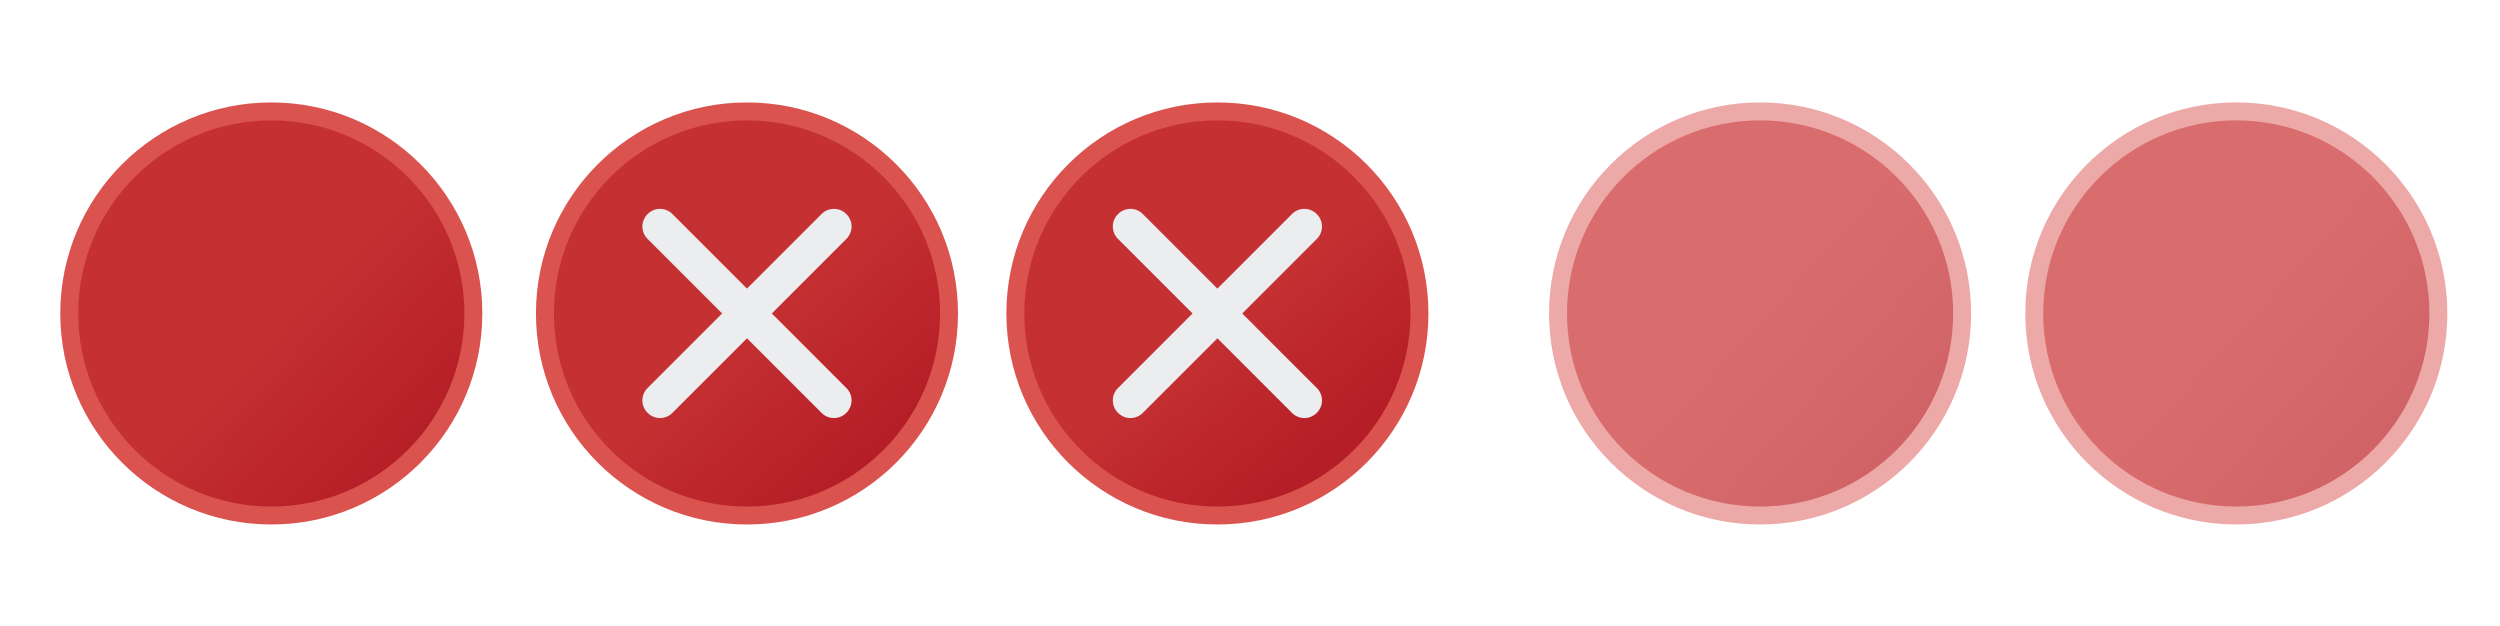
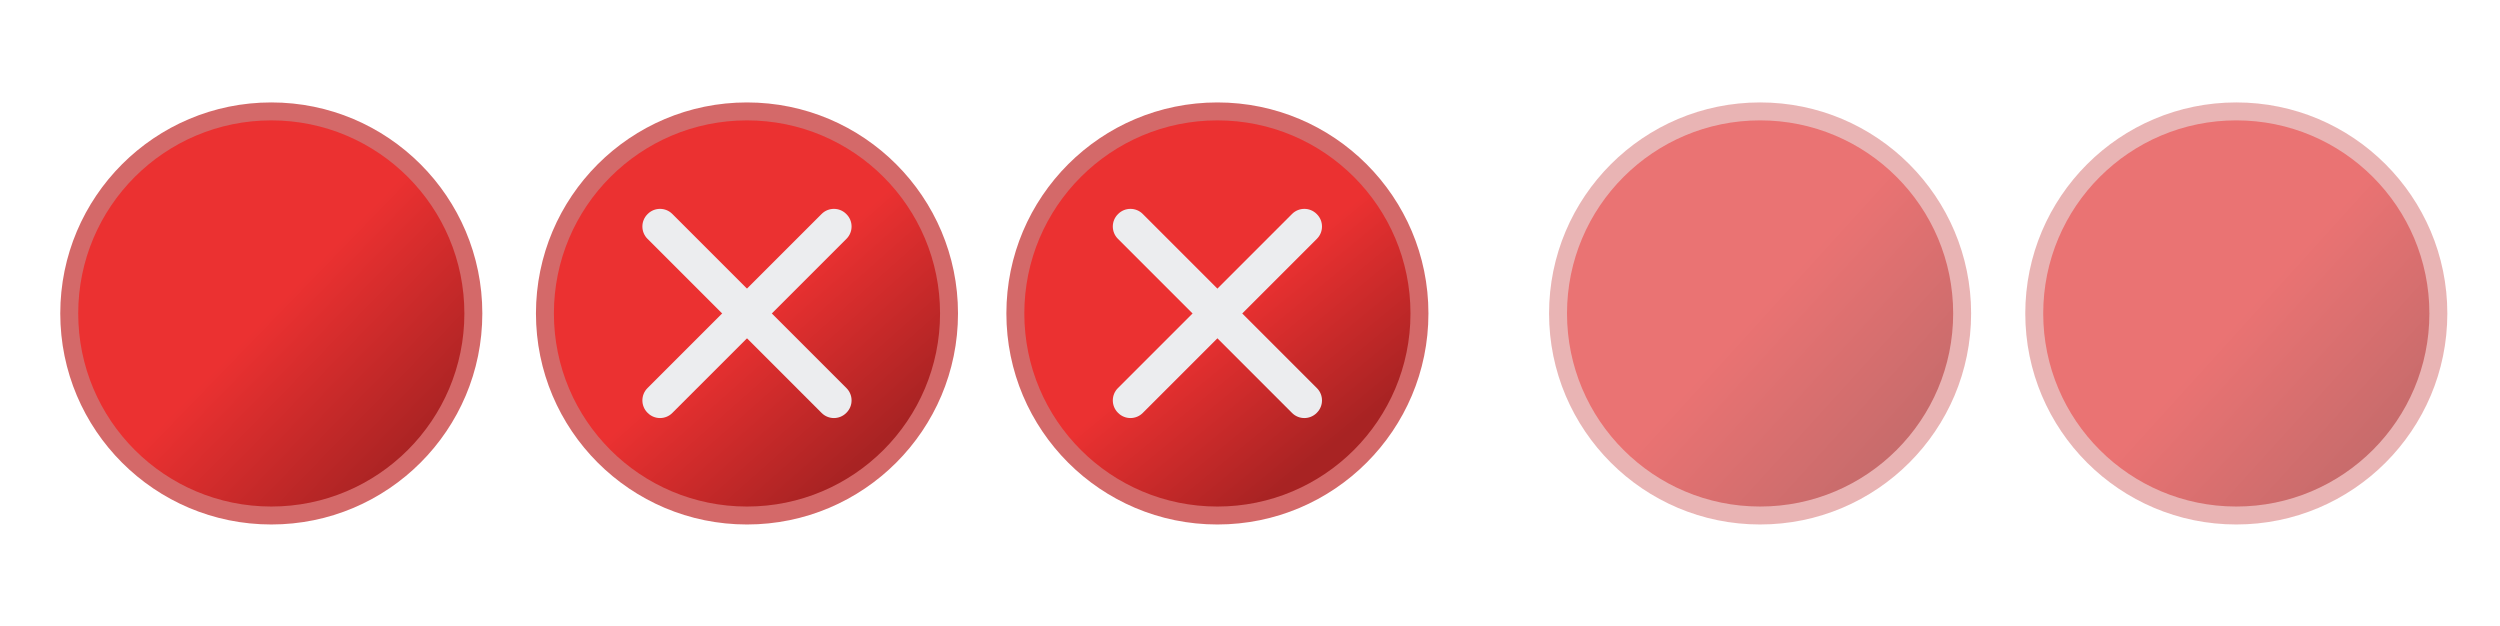
<svg xmlns="http://www.w3.org/2000/svg" xmlns:xlink="http://www.w3.org/1999/xlink" version="1.1" id="svg4428" height="29.867" width="119.467">
  <defs id="defs4430">
    <linearGradient id="linearGradient9">
-       <stop style="stop-color:#c53133;stop-opacity:1;" offset="0" id="stop9" />
-       <stop style="stop-color:#b51e26;stop-opacity:1;" offset="1" id="stop10" />
+       <stop style="stop-color:#eb3131;stop-opacity:1;" offset="0" id="stop9" />
+       <stop style="stop-color:#a82323;stop-opacity:1;" offset="1" id="stop10" />
    </linearGradient>
    <linearGradient id="linearGradient7">
-       <stop style="stop-color:#c53133;stop-opacity:1;" offset="0" id="stop7" />
-       <stop style="stop-color:#b51e26;stop-opacity:1;" offset="1" id="stop8" />
+       <stop style="stop-color:#eb3131;stop-opacity:1;" offset="0" id="stop7" />
+       <stop style="stop-color:#a82323;stop-opacity:1;" offset="1" id="stop8" />
    </linearGradient>
    <linearGradient id="linearGradient5">
-       <stop style="stop-color:#c53133;stop-opacity:1;" offset="0" id="stop5" />
-       <stop style="stop-color:#b51e26;stop-opacity:1;" offset="1" id="stop6" />
+       <stop style="stop-color:#eb3131;stop-opacity:1;" offset="0" id="stop5" />
+       <stop style="stop-color:#a82323;stop-opacity:1;" offset="1" id="stop6" />
    </linearGradient>
    <linearGradient id="linearGradient3">
-       <stop style="stop-color:#c53133;stop-opacity:1;" offset="0" id="stop3" />
-       <stop style="stop-color:#b51e26;stop-opacity:1;" offset="1" id="stop4" />
+       <stop style="stop-color:#eb3131;stop-opacity:1;" offset="0" id="stop3" />
+       <stop style="stop-color:#a82323;stop-opacity:1;" offset="1" id="stop4" />
    </linearGradient>
    <linearGradient id="linearGradient1">
-       <stop style="stop-color:#c53133;stop-opacity:1;" offset="0" id="stop1" />
-       <stop style="stop-color:#b51e26;stop-opacity:1;" offset="1" id="stop2" />
+       <stop style="stop-color:#eb3131;stop-opacity:1;" offset="0" id="stop1" />
+       <stop style="stop-color:#a82323;stop-opacity:1;" offset="1" id="stop2" />
    </linearGradient>
    <linearGradient id="linearGradient3913">
      <stop id="stop3915" offset="0" style="stop-color:#ffffff;stop-opacity:1;" />
      <stop style="stop-color:#ffffff;stop-opacity:0.498;" offset="0.5" id="stop3921" />
      <stop id="stop3917" offset="1" style="stop-color:#ffffff;stop-opacity:0;" />
    </linearGradient>
    <linearGradient id="linearGradient3868">
      <stop id="stop3870" offset="0" style="stop-color:#5a5a5a;stop-opacity:1;" />
      <stop id="stop3872" offset="1" style="stop-color:#646464;stop-opacity:1;" />
    </linearGradient>
    <linearGradient id="linearGradient3813">
      <stop id="stop3815" offset="0" style="stop-color:#666666;stop-opacity:1;" />
      <stop id="stop3817" offset="1" style="stop-color:#636363;stop-opacity:1;" />
    </linearGradient>
    <linearGradient id="linearGradient3787">
      <stop id="stop3789" offset="0" style="stop-color:#e5e5df;stop-opacity:1;" />
      <stop id="stop3791" offset="1" style="stop-color:#ccced2;stop-opacity:1;" />
    </linearGradient>
    <linearGradient id="linearGradient3806-3-5-6">
      <stop id="stop3808-6-9-1" offset="0" style="stop-color:#303030;stop-opacity:1;" />
      <stop id="stop3810-4-6-3" offset="1" style="stop-color:#232323;stop-opacity:1;" />
    </linearGradient>
    <linearGradient gradientUnits="userSpaceOnUse" y2="1032.362" x2="40" y1="1044.362" x1="40" id="linearGradient3793" xlink:href="#linearGradient3787" />
    <linearGradient gradientTransform="matrix(1.166667,0,0,1.076923,-6.5,-80.33555)" y2="1032.362" x2="40" y1="1044.362" x1="40" gradientUnits="userSpaceOnUse" id="linearGradient3828" xlink:href="#linearGradient3787" />
    <linearGradient y2="1032.362" x2="40" y1="1044.362" x1="40" gradientTransform="matrix(1.166667,0,0,1.076923,-35.5,-1105.698)" gradientUnits="userSpaceOnUse" id="linearGradient3835" xlink:href="#linearGradient3787-8" />
    <linearGradient y2="1032.362" x2="40" y1="1044.362" x1="40" gradientTransform="matrix(1.166667,0,0,1.076923,-35.5,-1105.698)" gradientUnits="userSpaceOnUse" id="linearGradient3835-4" xlink:href="#linearGradient3787-8" />
    <linearGradient id="linearGradient3787-8">
      <stop id="stop3789-2" offset="0" style="stop-color:#fbfcfd;stop-opacity:1;" />
      <stop id="stop3791-6" offset="1" style="stop-color:#e0e1e5;stop-opacity:1;" />
    </linearGradient>
    <linearGradient y2="1032.362" x2="40" y1="1044.362" x1="40" gradientTransform="matrix(1.166667,0,0,1.076923,-35.5,-1105.698)" gradientUnits="userSpaceOnUse" id="linearGradient3835-3" xlink:href="#linearGradient3787-8" />
    <linearGradient id="linearGradient3787-7">
      <stop id="stop3789-3" offset="0" style="stop-color:#fbfcfd;stop-opacity:1;" />
      <stop id="stop3791-3" offset="1" style="stop-color:#e6e6e0;stop-opacity:1;" />
    </linearGradient>
    <linearGradient gradientUnits="userSpaceOnUse" y2="8.25" x2="11" y1="15.75" x1="11" id="linearGradient3807" xlink:href="#linearGradient3787" />
    <linearGradient gradientUnits="userSpaceOnUse" y2="8.8" x2="29.5" y1="15.2" x1="29.5" id="linearGradient3819" xlink:href="#linearGradient3813" />
    <linearGradient gradientUnits="userSpaceOnUse" y2="15.889" x2="10" y1="7" x1="10" id="linearGradient3807-1" xlink:href="#linearGradient4231" />
    <linearGradient id="linearGradient4231">
      <stop style="stop-color:#e7e7e1;stop-opacity:1;" offset="0" id="stop4233" />
      <stop style="stop-color:#ccced2;stop-opacity:1;" offset="1" id="stop4239" />
    </linearGradient>
    <linearGradient gradientUnits="userSpaceOnUse" y2="7" x2="10" y1="15.889" x1="10" id="linearGradient3807-1-1" xlink:href="#linearGradient4231-1" />
    <linearGradient id="linearGradient4231-1">
      <stop style="stop-color:#e0e1e5;stop-opacity:1;" offset="0" id="stop4233-6" />
      <stop style="stop-color:#ccced2;stop-opacity:1;" offset="1" id="stop4239-7" />
    </linearGradient>
    <linearGradient id="linearGradient4363">
      <stop id="stop4365" offset="0" style="stop-color:#979791;stop-opacity:1;" />
      <stop id="stop4367" offset="1" style="stop-color:#ccced2;stop-opacity:0;" />
    </linearGradient>
    <linearGradient id="linearGradient4363-7">
      <stop id="stop4365-9" offset="0" style="stop-color:#f5f5ef;stop-opacity:1;" />
      <stop id="stop4367-8" offset="1" style="stop-color:#ccced2;stop-opacity:0;" />
    </linearGradient>
    <linearGradient y2="58" x2="248.632" y1="79" x1="248.632" gradientTransform="matrix(1.1875,0,0,1,-41.25,0)" gradientUnits="userSpaceOnUse" id="linearGradient4361" xlink:href="#linearGradient4231-7" />
    <linearGradient id="linearGradient4231-7">
      <stop style="stop-color:#e0e1e5;stop-opacity:1;" offset="0" id="stop4233-4" />
      <stop style="stop-color:#ccced2;stop-opacity:1;" offset="1" id="stop4239-8" />
    </linearGradient>
    <linearGradient y2="58" x2="248.632" y1="79" x1="248.632" gradientTransform="matrix(1.1875,0,0,1,-262.25,-55.99998)" gradientUnits="userSpaceOnUse" id="linearGradient3127" xlink:href="#linearGradient4231-7" />
    <linearGradient y2="58" x2="248.632" y1="79" x1="248.632" gradientTransform="matrix(1.1875,0,0,1,-262.25,-55.99998)" gradientUnits="userSpaceOnUse" id="linearGradient3154" xlink:href="#linearGradient4231-7" />
    <linearGradient y2="58" x2="248.632" y1="79" x1="248.632" gradientTransform="matrix(1.1875,0,0,1,-249.25,-54.99998)" gradientUnits="userSpaceOnUse" id="linearGradient3159" xlink:href="#linearGradient4231-7" />
    <linearGradient y2="58" x2="248.632" y1="79" x1="248.632" gradientTransform="matrix(1.1875,0,0,1,-262.25,-55.99998)" gradientUnits="userSpaceOnUse" id="linearGradient3159-0" xlink:href="#linearGradient4231-7-9" />
    <linearGradient id="linearGradient4231-7-9">
      <stop style="stop-color:#e0e1e5;stop-opacity:1;" offset="0" id="stop4233-4-2" />
      <stop style="stop-color:#ccced2;stop-opacity:1;" offset="1" id="stop4239-8-9" />
    </linearGradient>
    <linearGradient id="linearGradient4231-5">
      <stop style="stop-color:#e0e1e5;stop-opacity:1;" offset="0" id="stop4233-41" />
      <stop style="stop-color:#ccced2;stop-opacity:1;" offset="1" id="stop4239-73" />
    </linearGradient>
    <linearGradient y2="58" x2="248.632" y1="79" x1="248.632" gradientTransform="matrix(1.1875,0,0,1,-262.25,-55.99998)" gradientUnits="userSpaceOnUse" id="linearGradient3159-1" xlink:href="#linearGradient4231-7-7" />
    <linearGradient id="linearGradient4231-7-7">
      <stop style="stop-color:#e0e1e5;stop-opacity:1;" offset="0" id="stop4233-4-7" />
      <stop style="stop-color:#ccced2;stop-opacity:1;" offset="1" id="stop4239-8-2" />
    </linearGradient>
    <linearGradient gradientUnits="userSpaceOnUse" y2="7" x2="10" y1="15.889" x1="10" id="linearGradient3807-1-7" xlink:href="#linearGradient4231-73" />
    <linearGradient id="linearGradient4231-73">
      <stop style="stop-color:#e0e1e5;stop-opacity:1;" offset="0" id="stop4233-1" />
      <stop style="stop-color:#ccced2;stop-opacity:1;" offset="1" id="stop4239-85" />
    </linearGradient>
    <radialGradient gradientUnits="userSpaceOnUse" gradientTransform="matrix(1,0,0,0.492929,0.1212798,524.5964)" r="8.006" fy="1034.921" fx="-14.843" cy="1034.921" cx="-14.843" id="radialGradient5329" xlink:href="#linearGradient4363-7" />
    <filter height="1.758" y="-0.379" width="1.371" x="-0.185" id="filter5355">
      <feGaussianBlur id="feGaussianBlur5357" stdDeviation="1.207" />
    </filter>
    <linearGradient xlink:href="#linearGradient1" id="linearGradient2" x1="454.068" y1="463.783" x2="770.747" y2="156.721" gradientUnits="userSpaceOnUse" />
    <linearGradient xlink:href="#linearGradient3" id="linearGradient4" x1="465.831" y1="460.56" x2="729.863" y2="162.271" gradientUnits="userSpaceOnUse" />
    <linearGradient xlink:href="#linearGradient5" id="linearGradient6" x1="465.831" y1="466.21" x2="703.544" y2="176.695" gradientUnits="userSpaceOnUse" />
    <linearGradient xlink:href="#linearGradient7" id="linearGradient8" x1="454.07" y1="460.798" x2="753.204" y2="188.829" gradientUnits="userSpaceOnUse" />
    <linearGradient xlink:href="#linearGradient9" id="linearGradient10" x1="462.844" y1="443.251" x2="753.204" y2="180.056" gradientUnits="userSpaceOnUse" />
  </defs>
  <g transform="translate(0,-1092.653)" id="layer1">
    <g transform="translate(86.4,-3.2)" id="4" />
    <path transform="matrix(0.998626,0,0,0.9174844,122.4367,158.2753)" id="path3863" d="m -22.666,1038.623 h 15.888 c -0.374,-10.748 -15.894,-9.959 -15.888,0 z" style="opacity:0;fill:url(#radialGradient5329);fill-opacity:1;stroke:#000000;stroke-width:0.1;stroke-linecap:butt;stroke-linejoin:miter;stroke-miterlimit:4;stroke-dasharray:none;stroke-opacity:1;filter:url(#filter5355)" />
    <g transform="matrix(0.02211836,0,0,-0.02211825,2.814838,1117.89)" id="active-center">
-       <path id="path14" style="fill:#da534f;fill-opacity:1;fill-rule:evenodd;stroke:none;stroke-width:1.067" d="M 458.879,7.858 C 710.679,7.858 914.8,211.983 914.8,463.788 914.8,715.583 710.679,919.709 458.879,919.709 207.079,919.709 2.954,715.583 2.954,463.788 2.954,211.983 207.079,7.858 458.879,7.858" />
+       <path id="path14" style="fill:#d46969;fill-opacity:1;fill-rule:evenodd;stroke:none;stroke-width:1.067" d="M 458.879,7.858 C 710.679,7.858 914.8,211.983 914.8,463.788 914.8,715.583 710.679,919.709 458.879,919.709 207.079,919.709 2.954,715.583 2.954,463.788 2.954,211.983 207.079,7.858 458.879,7.858" />
      <path id="path16" style="fill:url(#linearGradient2);fill-opacity:1;fill-rule:evenodd;stroke:none;stroke-width:1.067" d="m 458.879,46.638 c 230.384,0 417.146,186.763 417.146,417.15 0,230.379 -186.762,417.141 -417.146,417.141 -230.383,0 -417.15,-186.763 -417.15,-417.141 0,-230.387 186.767,-417.15 417.15,-417.15" />
    </g>
    <g transform="matrix(0.02211825,0,0,-0.02211826,25.48017,1117.819)" id="hover-center">
-       <path id="path14-6" style="fill:#da534f;fill-opacity:1;fill-rule:evenodd;stroke:none;stroke-width:1.067" d="m 461.867,4.638 c 251.796,0 455.921,204.125 455.921,455.925 0,251.801 -204.125,455.925 -455.921,455.925 -251.804,0 -455.929,-204.125 -455.929,-455.925 0,-251.799 204.125,-455.925 455.929,-455.925" />
+       <path id="path14-6" style="fill:#d46969;fill-opacity:1;fill-rule:evenodd;stroke:none;stroke-width:1.067" d="m 461.867,4.638 c 251.796,0 455.921,204.125 455.921,455.925 0,251.801 -204.125,455.925 -455.921,455.925 -251.804,0 -455.929,-204.125 -455.929,-455.925 0,-251.799 204.125,-455.925 455.929,-455.925" />
      <path id="path16-5" style="fill:url(#linearGradient4);fill-opacity:1;fill-rule:evenodd;stroke:none;stroke-width:1.067" d="m 461.867,43.412 c 230.379,0 417.141,186.767 417.141,417.15 0,230.384 -186.763,417.147 -417.141,417.147 -230.387,0 -417.15,-186.763 -417.15,-417.147 0,-230.383 186.763,-417.15 417.15,-417.15" />
      <path id="path18" style="fill:#ecedef;fill-opacity:1;fill-rule:evenodd;stroke:none;stroke-width:1.067" d="m 246.821,299.191 376.412,376.413 c 14.567,14.566 38.4,14.566 52.975,0 l 0.697,-0.704 c 14.571,-14.566 14.571,-38.4 0.004,-52.971 L 300.496,245.521 c -14.571,-14.571 -38.404,-14.571 -52.971,0 l -0.704,0.695 c -14.567,14.571 -14.567,38.409 0,52.975" />
      <path id="path20" style="fill:#ecedef;fill-opacity:1;fill-rule:evenodd;stroke:none;stroke-width:1.067" d="m 300.496,675.604 376.409,-376.413 c 14.566,-14.566 14.566,-38.404 0,-52.971 l -0.701,-0.7 c -14.571,-14.571 -38.403,-14.571 -52.971,0 L 246.821,621.93 c -14.572,14.571 -14.572,38.404 0,52.975 l 0.7,0.7 c 14.571,14.571 38.404,14.571 52.975,0" />
    </g>
    <g transform="matrix(0.02211825,0,0,-0.02211836,47.96021,1117.944)" id="pressed-center">
-       <path id="path14-4" style="fill:#da534f;fill-opacity:1;fill-rule:evenodd;stroke:none;stroke-width:1.067" d="m 461.867,10.287 c 251.796,0 455.921,204.125 455.921,455.921 0,251.801 -204.125,455.925 -455.921,455.925 -251.804,0 -455.929,-204.125 -455.929,-455.925 0,-251.795 204.125,-455.921 455.929,-455.921" />
+       <path id="path14-4" style="fill:#d46969;fill-opacity:1;fill-rule:evenodd;stroke:none;stroke-width:1.067" d="m 461.867,10.287 c 251.796,0 455.921,204.125 455.921,455.921 0,251.801 -204.125,455.925 -455.921,455.925 -251.804,0 -455.929,-204.125 -455.929,-455.925 0,-251.795 204.125,-455.921 455.929,-455.921" />
      <path id="path16-2" style="fill:url(#linearGradient6);fill-opacity:1;fill-rule:evenodd;stroke:none;stroke-width:1.067" d="m 461.867,49.063 c 230.379,0 417.141,186.767 417.141,417.145 0,230.388 -186.763,417.15 -417.141,417.15 -230.387,0 -417.15,-186.762 -417.15,-417.15 0,-230.379 186.763,-417.145 417.15,-417.145" />
      <path id="path18-6" style="fill:#ecedef;fill-opacity:1;fill-rule:evenodd;stroke:none;stroke-width:1.067" d="m 246.821,304.842 376.412,376.409 c 14.567,14.571 38.4,14.571 52.975,0 l 0.697,-0.7 c 14.571,-14.567 14.571,-38.404 0.004,-52.972 L 300.496,251.171 c -14.571,-14.571 -38.404,-14.571 -52.971,0 l -0.704,0.695 c -14.567,14.571 -14.567,38.404 0,52.975" />
      <path id="path20-2" style="fill:#ecedef;fill-opacity:1;fill-rule:evenodd;stroke:none;stroke-width:1.067" d="M 300.496,681.25 676.905,304.842 c 14.566,-14.566 14.566,-38.404 0,-52.975 l -0.701,-0.695 c -14.571,-14.571 -38.403,-14.571 -52.971,0 L 246.821,627.579 c -14.572,14.567 -14.572,38.404 0,52.972 l 0.7,0.7 c 14.571,14.571 38.404,14.571 52.975,0" />
    </g>
    <g style="fill:#6b6b6b;fill-opacity:1" transform="matrix(0.02211826,0,0,-0.02211835,73.95945,1117.824)" id="inactive-center">
-       <path id="path14-0" style="opacity:0.5;fill:#da534f;fill-opacity:1;fill-rule:evenodd;stroke:none;stroke-width:1.067" d="m 458.879,4.875 c 251.801,0 455.925,204.121 455.925,455.925 0,251.796 -204.125,455.921 -455.925,455.921 C 207.079,916.721 2.954,712.596 2.954,460.8 2.954,208.996 207.079,4.875 458.879,4.875" />
+       <path id="path14-0" style="opacity:0.5;fill:#d46969;fill-opacity:1;fill-rule:evenodd;stroke:none;stroke-width:1.067" d="m 458.879,4.875 c 251.801,0 455.925,204.121 455.925,455.925 0,251.796 -204.125,455.921 -455.925,455.921 C 207.079,916.721 2.954,712.596 2.954,460.8 2.954,208.996 207.079,4.875 458.879,4.875" />
      <path id="path16-8" style="opacity:0.5;fill:url(#linearGradient8);fill-opacity:1;fill-rule:evenodd;stroke:none;stroke-width:1.067" d="m 458.879,43.65 c 230.384,0 417.15,186.763 417.15,417.15 0,230.379 -186.766,417.146 -417.15,417.146 C 228.496,877.946 41.729,691.179 41.729,460.8 41.729,230.413 228.496,43.65 458.879,43.65" />
    </g>
    <g style="fill:#6b6b6b;fill-opacity:1" transform="matrix(0.02211826,0,0,-0.02211835,96.71634,1117.824)" id="deactivated-center">
-       <path id="path14-0-0" style="opacity:0.5;fill:#da534f;fill-opacity:1;fill-rule:evenodd;stroke:none;stroke-width:1.067" d="m 458.879,4.875 c 251.801,0 455.925,204.121 455.925,455.925 0,251.796 -204.125,455.921 -455.925,455.921 C 207.079,916.721 2.954,712.596 2.954,460.8 2.954,208.996 207.079,4.875 458.879,4.875" />
+       <path id="path14-0-0" style="opacity:0.5;fill:#d46969;fill-opacity:1;fill-rule:evenodd;stroke:none;stroke-width:1.067" d="m 458.879,4.875 c 251.801,0 455.925,204.121 455.925,455.925 0,251.796 -204.125,455.921 -455.925,455.921 C 207.079,916.721 2.954,712.596 2.954,460.8 2.954,208.996 207.079,4.875 458.879,4.875" />
      <path id="path16-8-4" style="opacity:0.5;fill:url(#linearGradient10);fill-opacity:1;fill-rule:evenodd;stroke:none;stroke-width:1.067" d="m 458.879,43.65 c 230.384,0 417.15,186.763 417.15,417.15 0,230.379 -186.766,417.146 -417.15,417.146 C 228.496,877.946 41.729,691.179 41.729,460.8 41.729,230.413 228.496,43.65 458.879,43.65" />
    </g>
  </g>
</svg>
